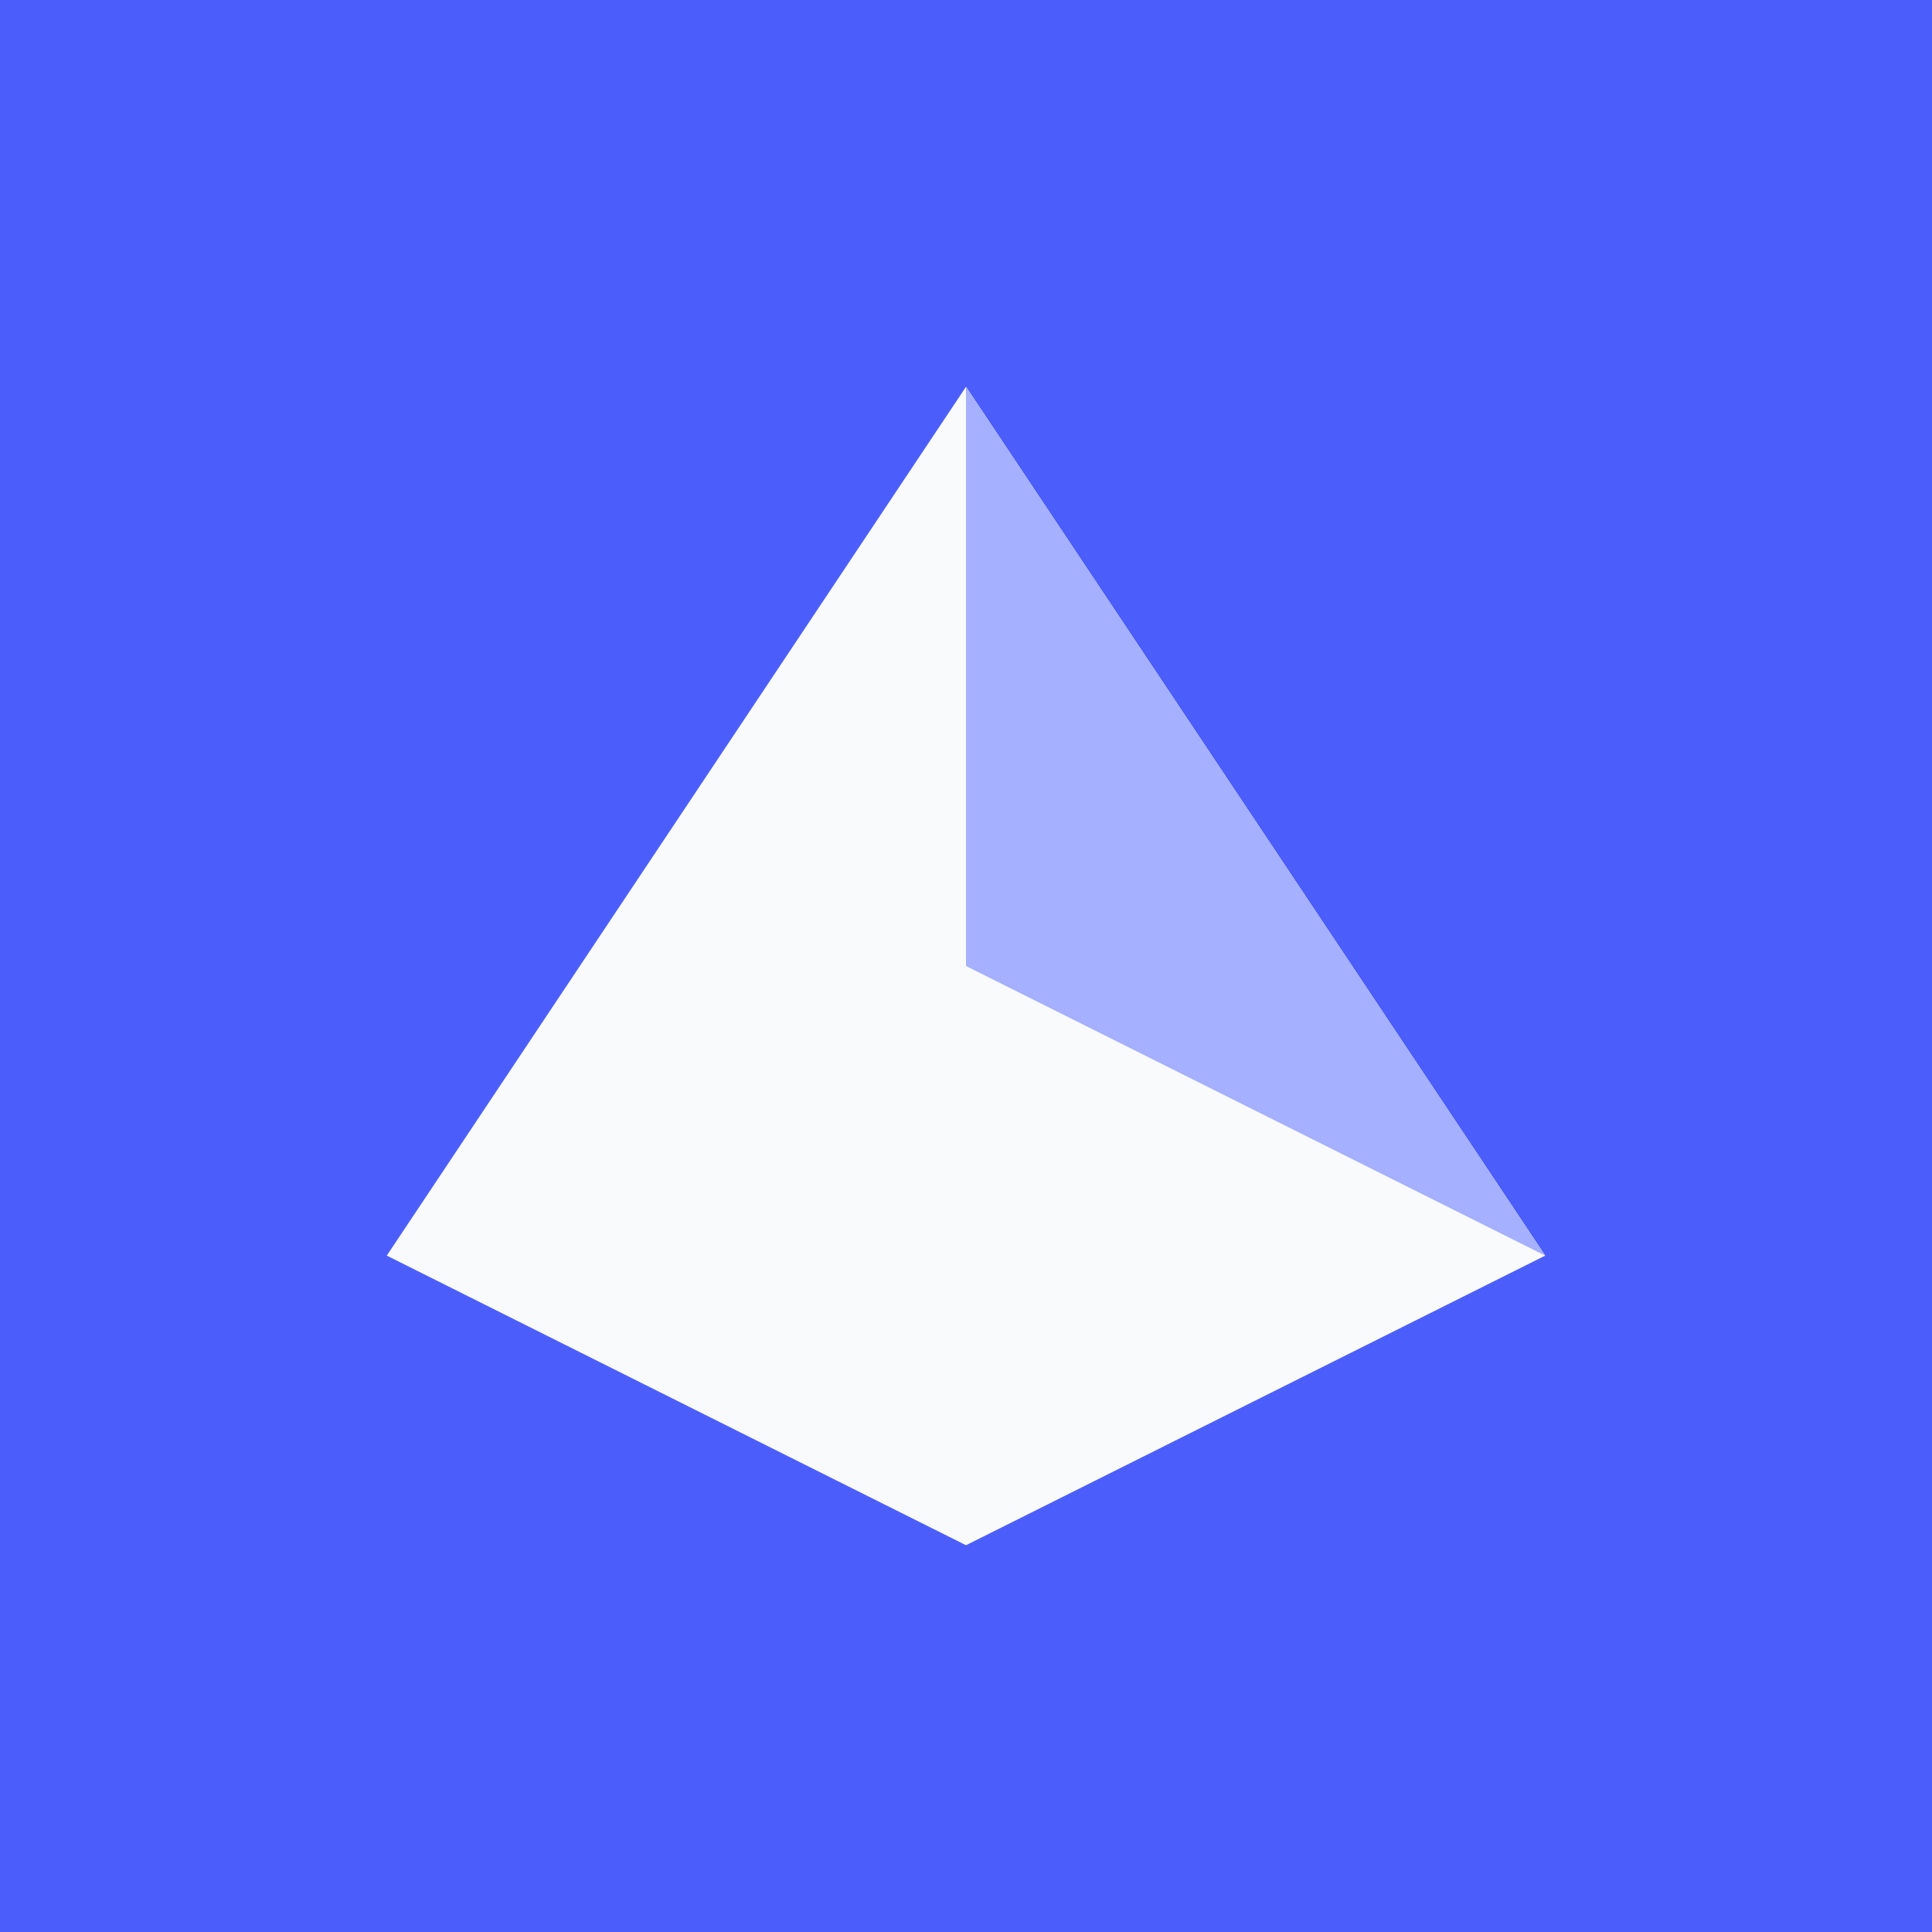
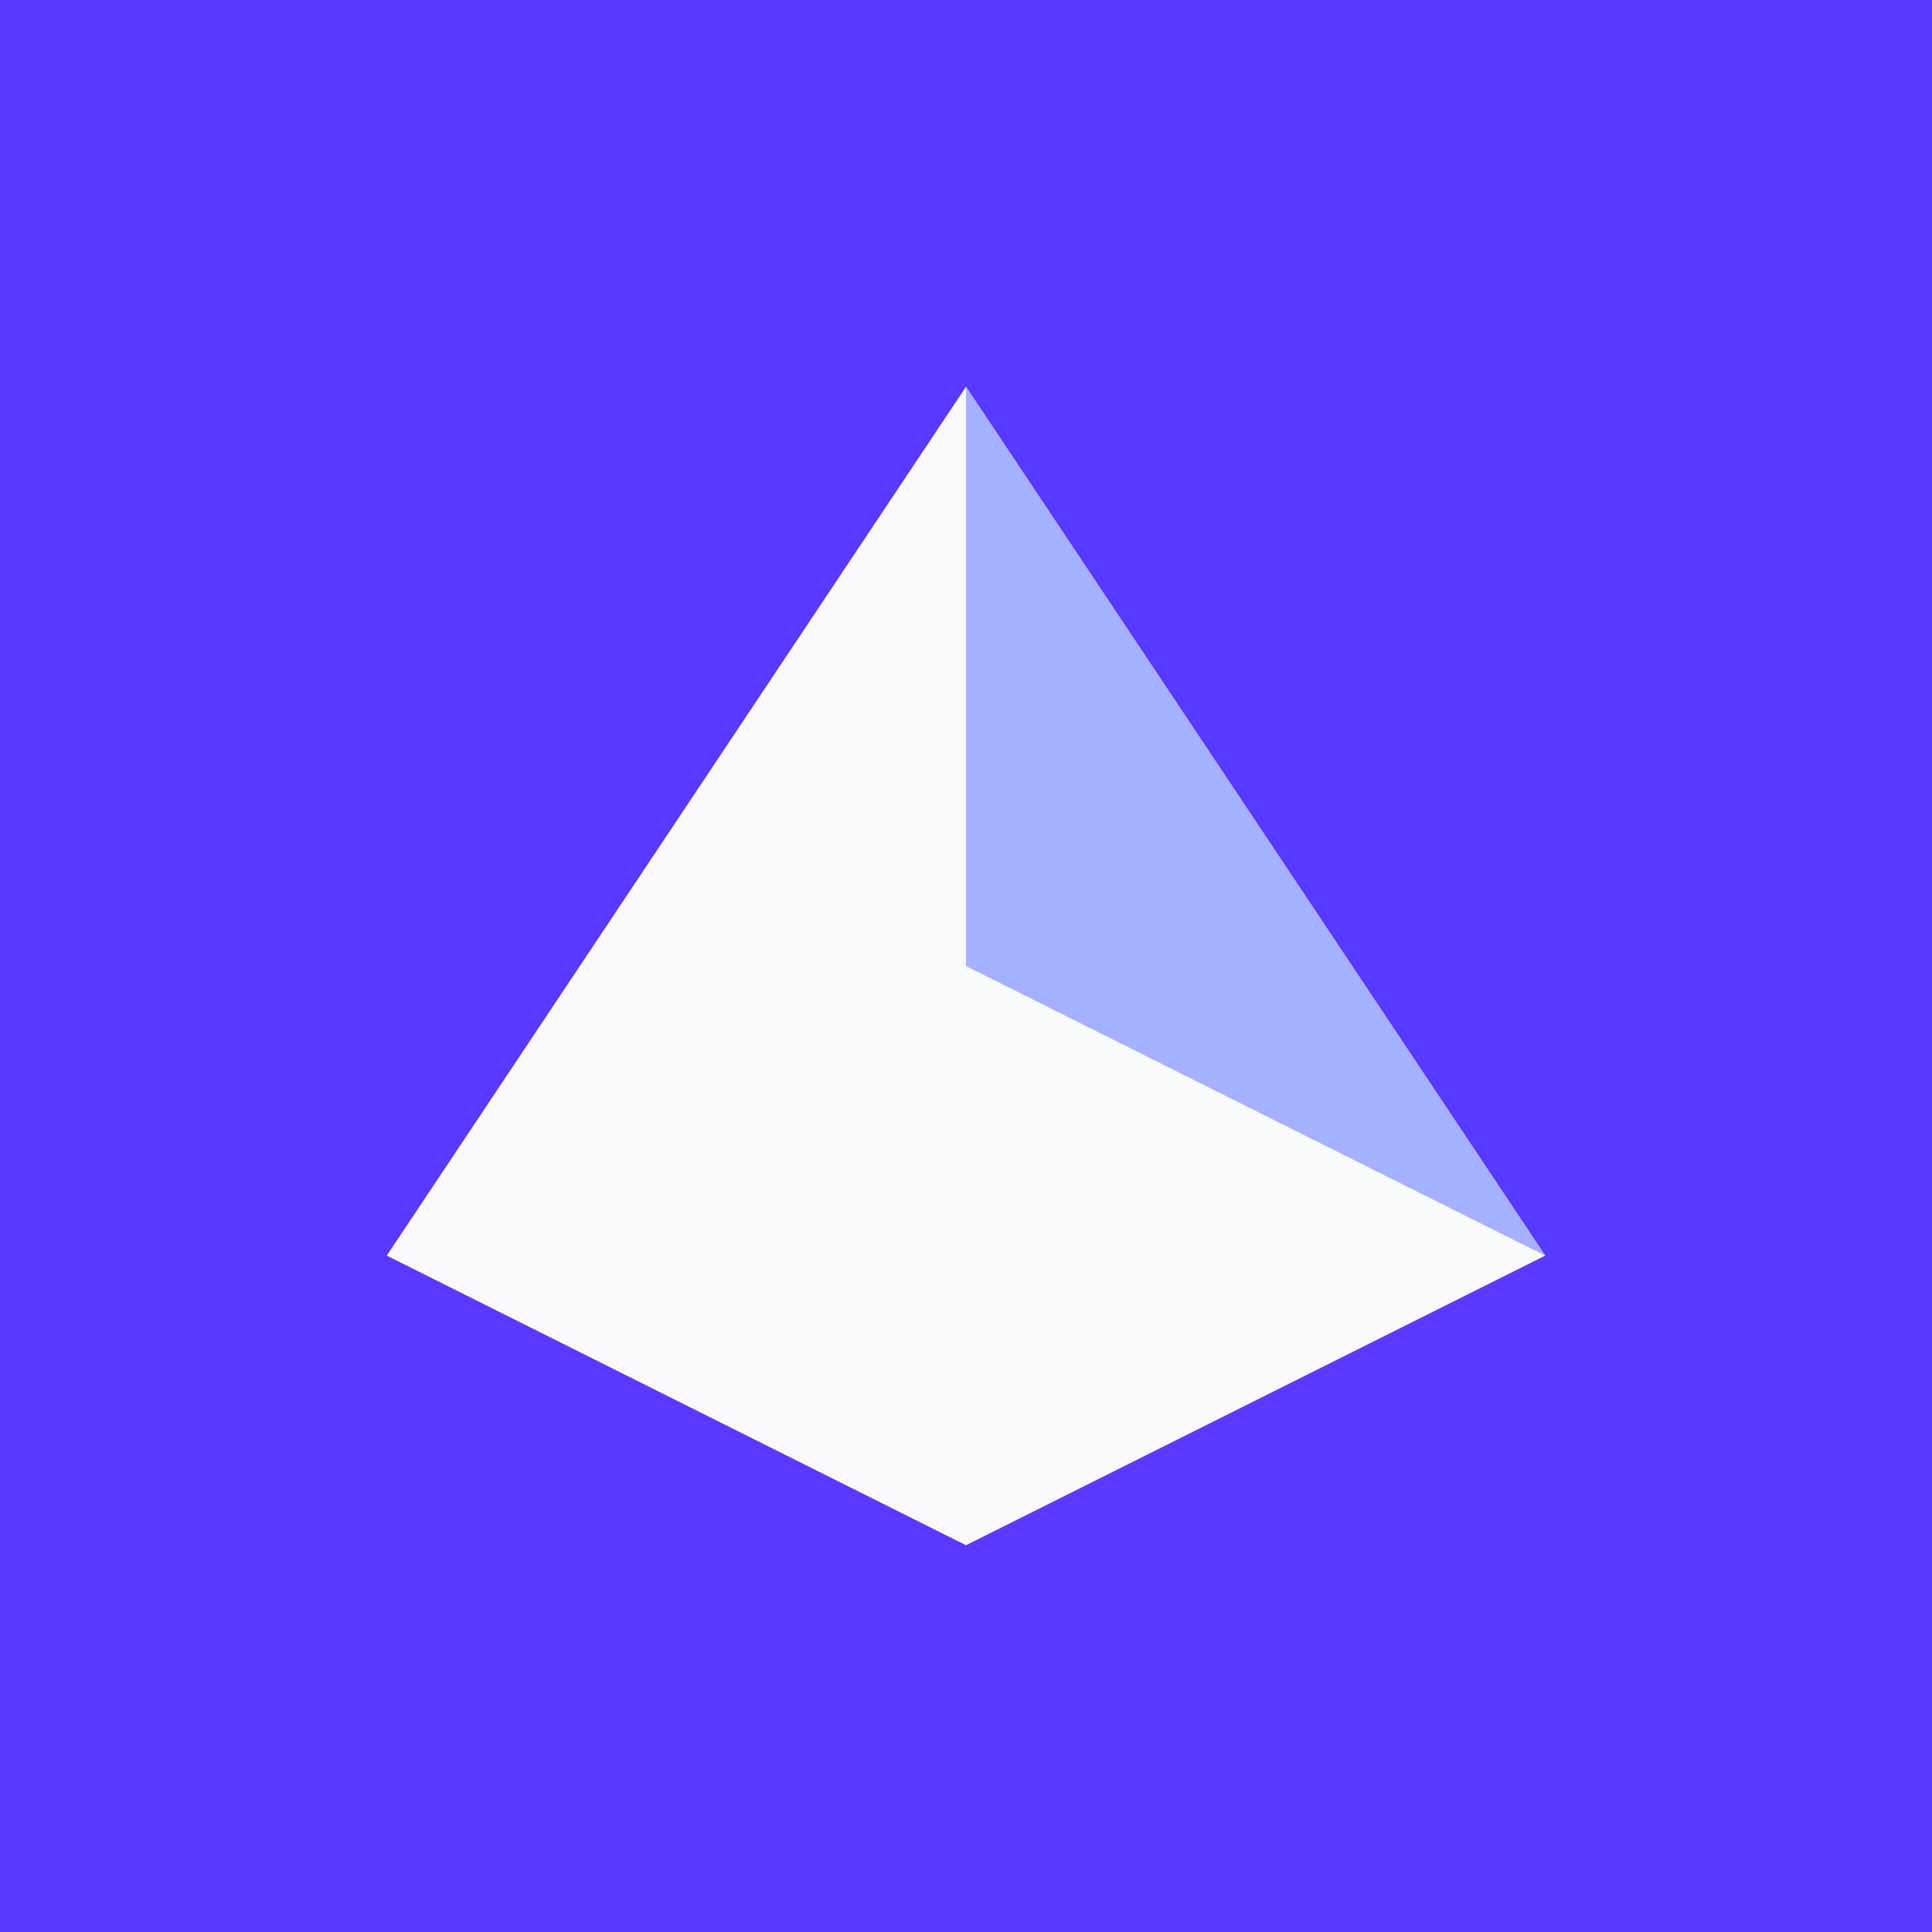
<svg xmlns="http://www.w3.org/2000/svg" width="1024" height="1024" viewBox="0 0 1024 1024" fill="none">
  <g clip-path="url(#clip0_91_46)">
-     <path d="M1024 0H0V1024H1024V0Z" fill="#4B5EFC" />
+     <path d="M1024 0H0V1024H1024V0Z" fill="#5739FF" />
    <path d="M512 205L819 665.5L512 819L205 665.5L512 205Z" fill="#F9FAFB" />
    <path d="M512 205L819 665.5L512 512V205Z" fill="#A5B0FF" />
  </g>
  <defs>
    <clipPath id="clip0_91_46">
      <rect width="1024" height="1024" fill="white" />
    </clipPath>
  </defs>
</svg>
